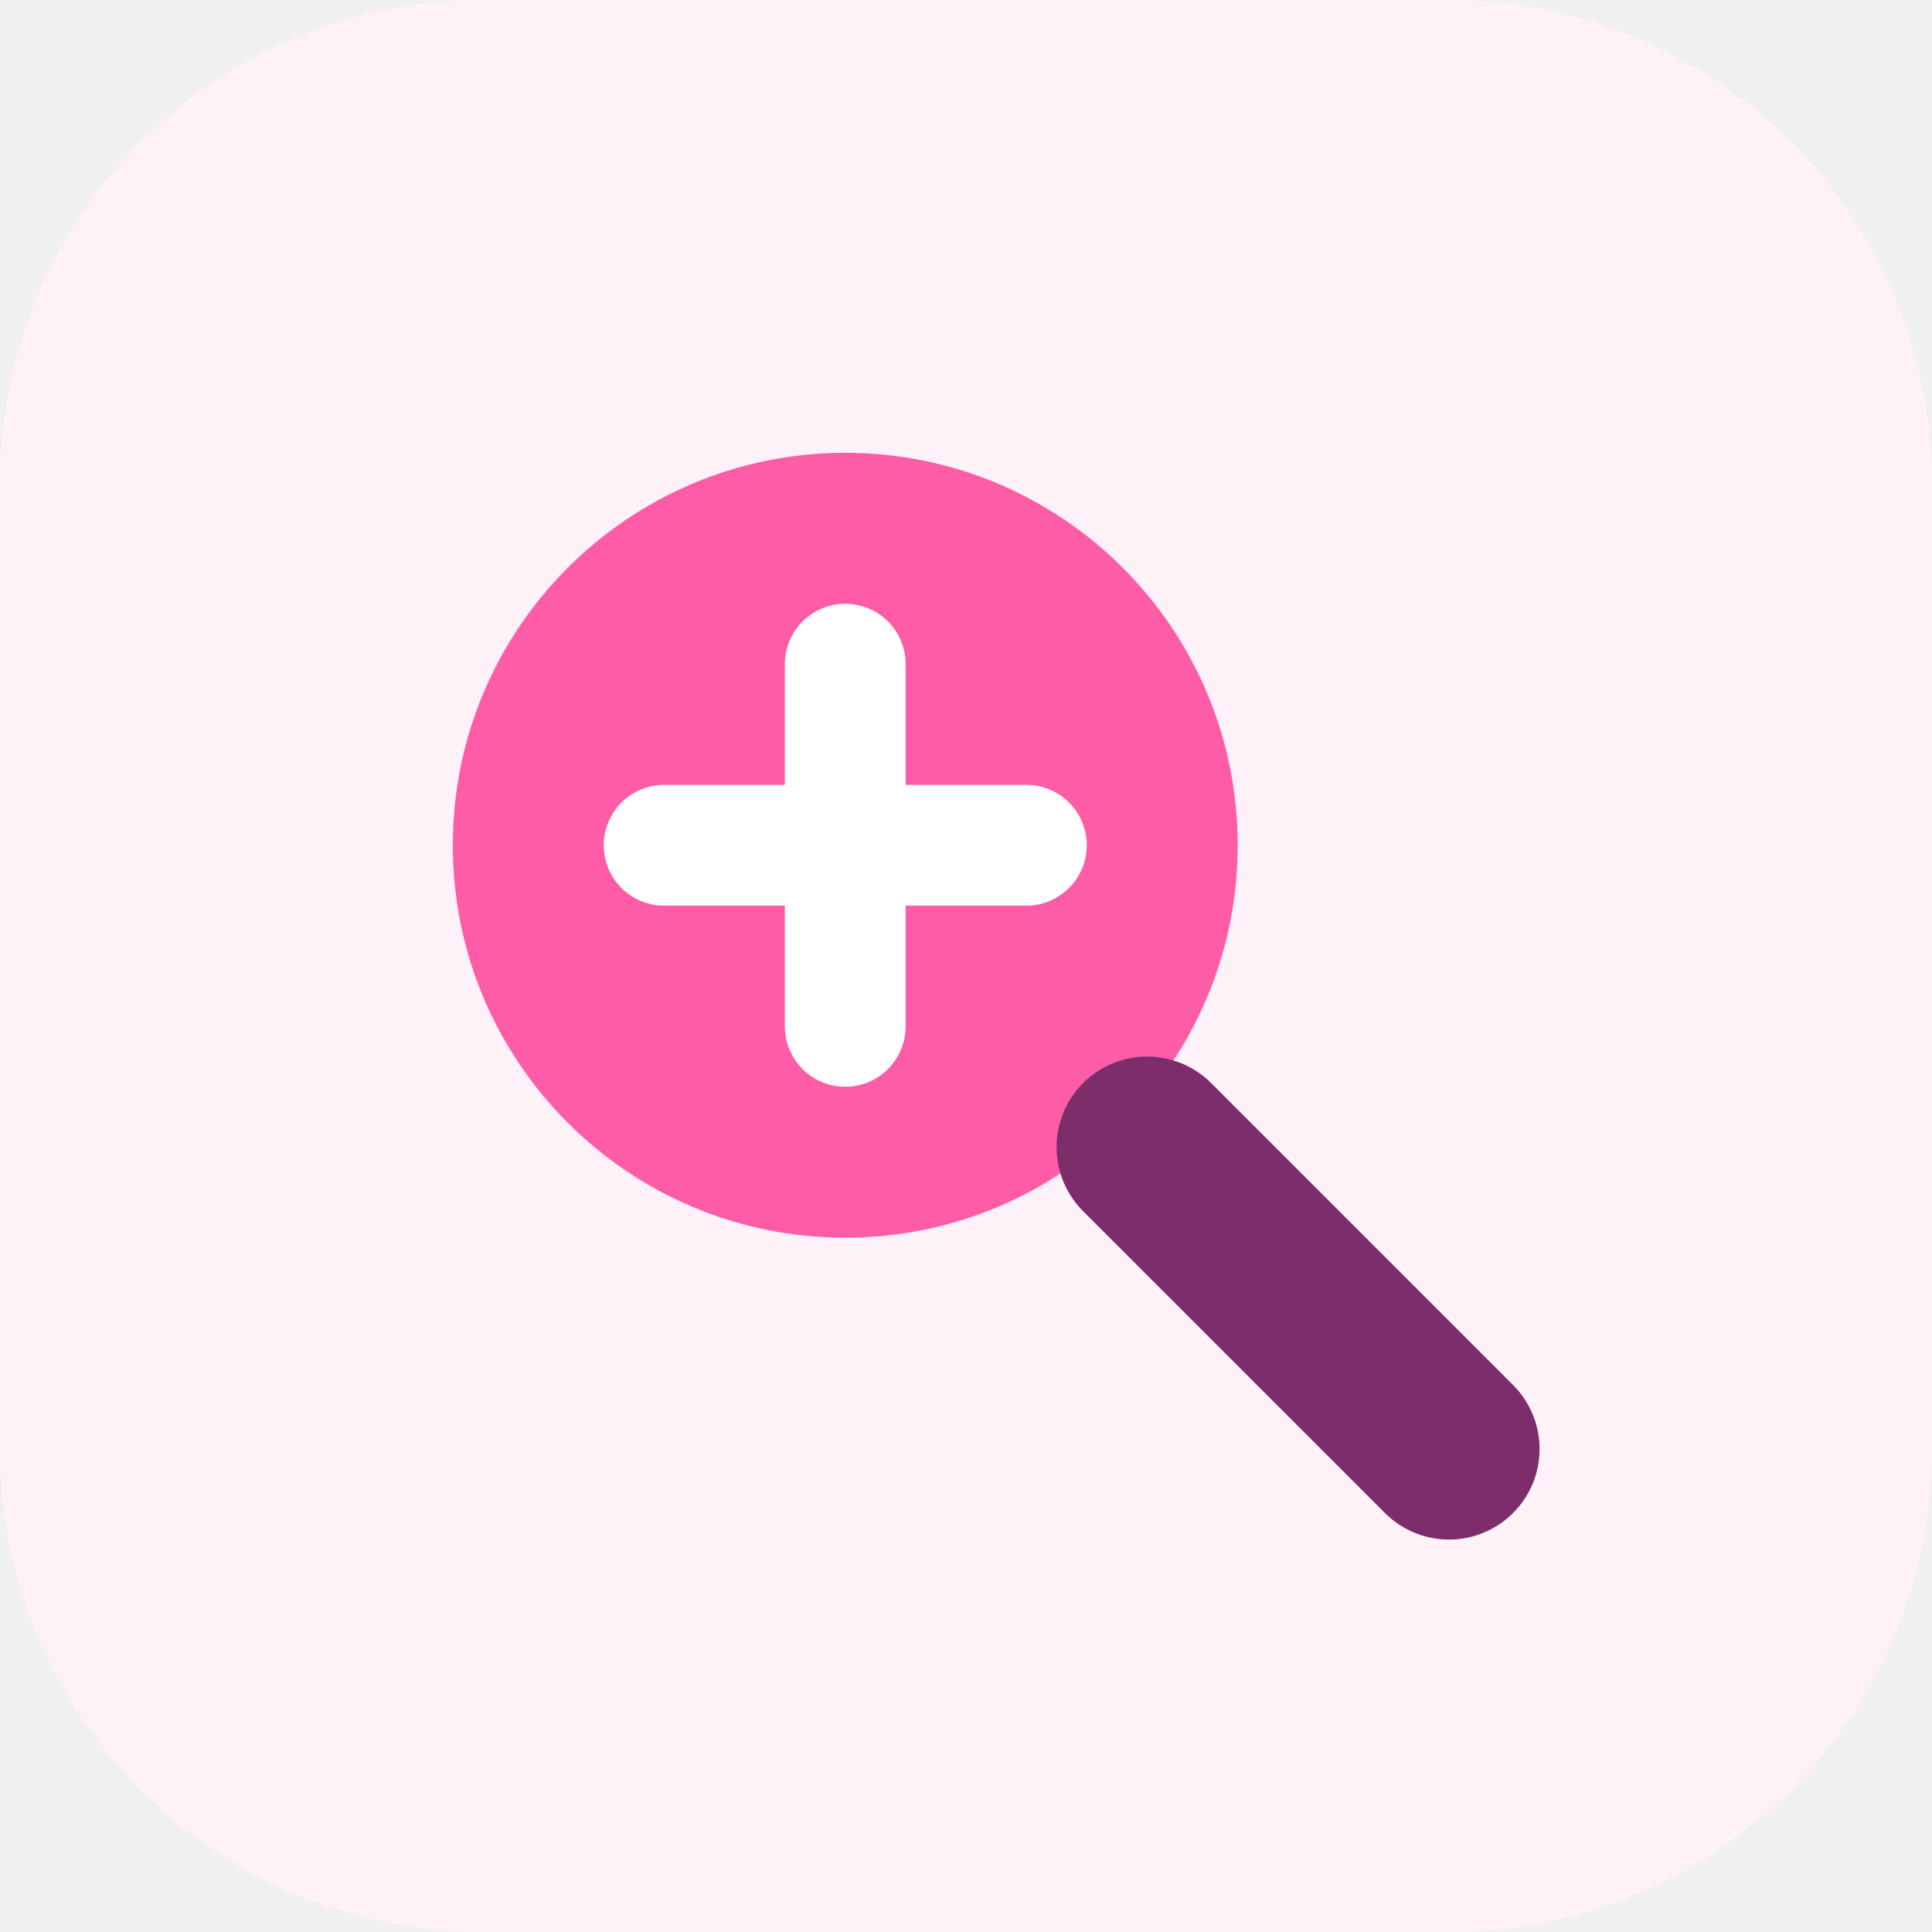
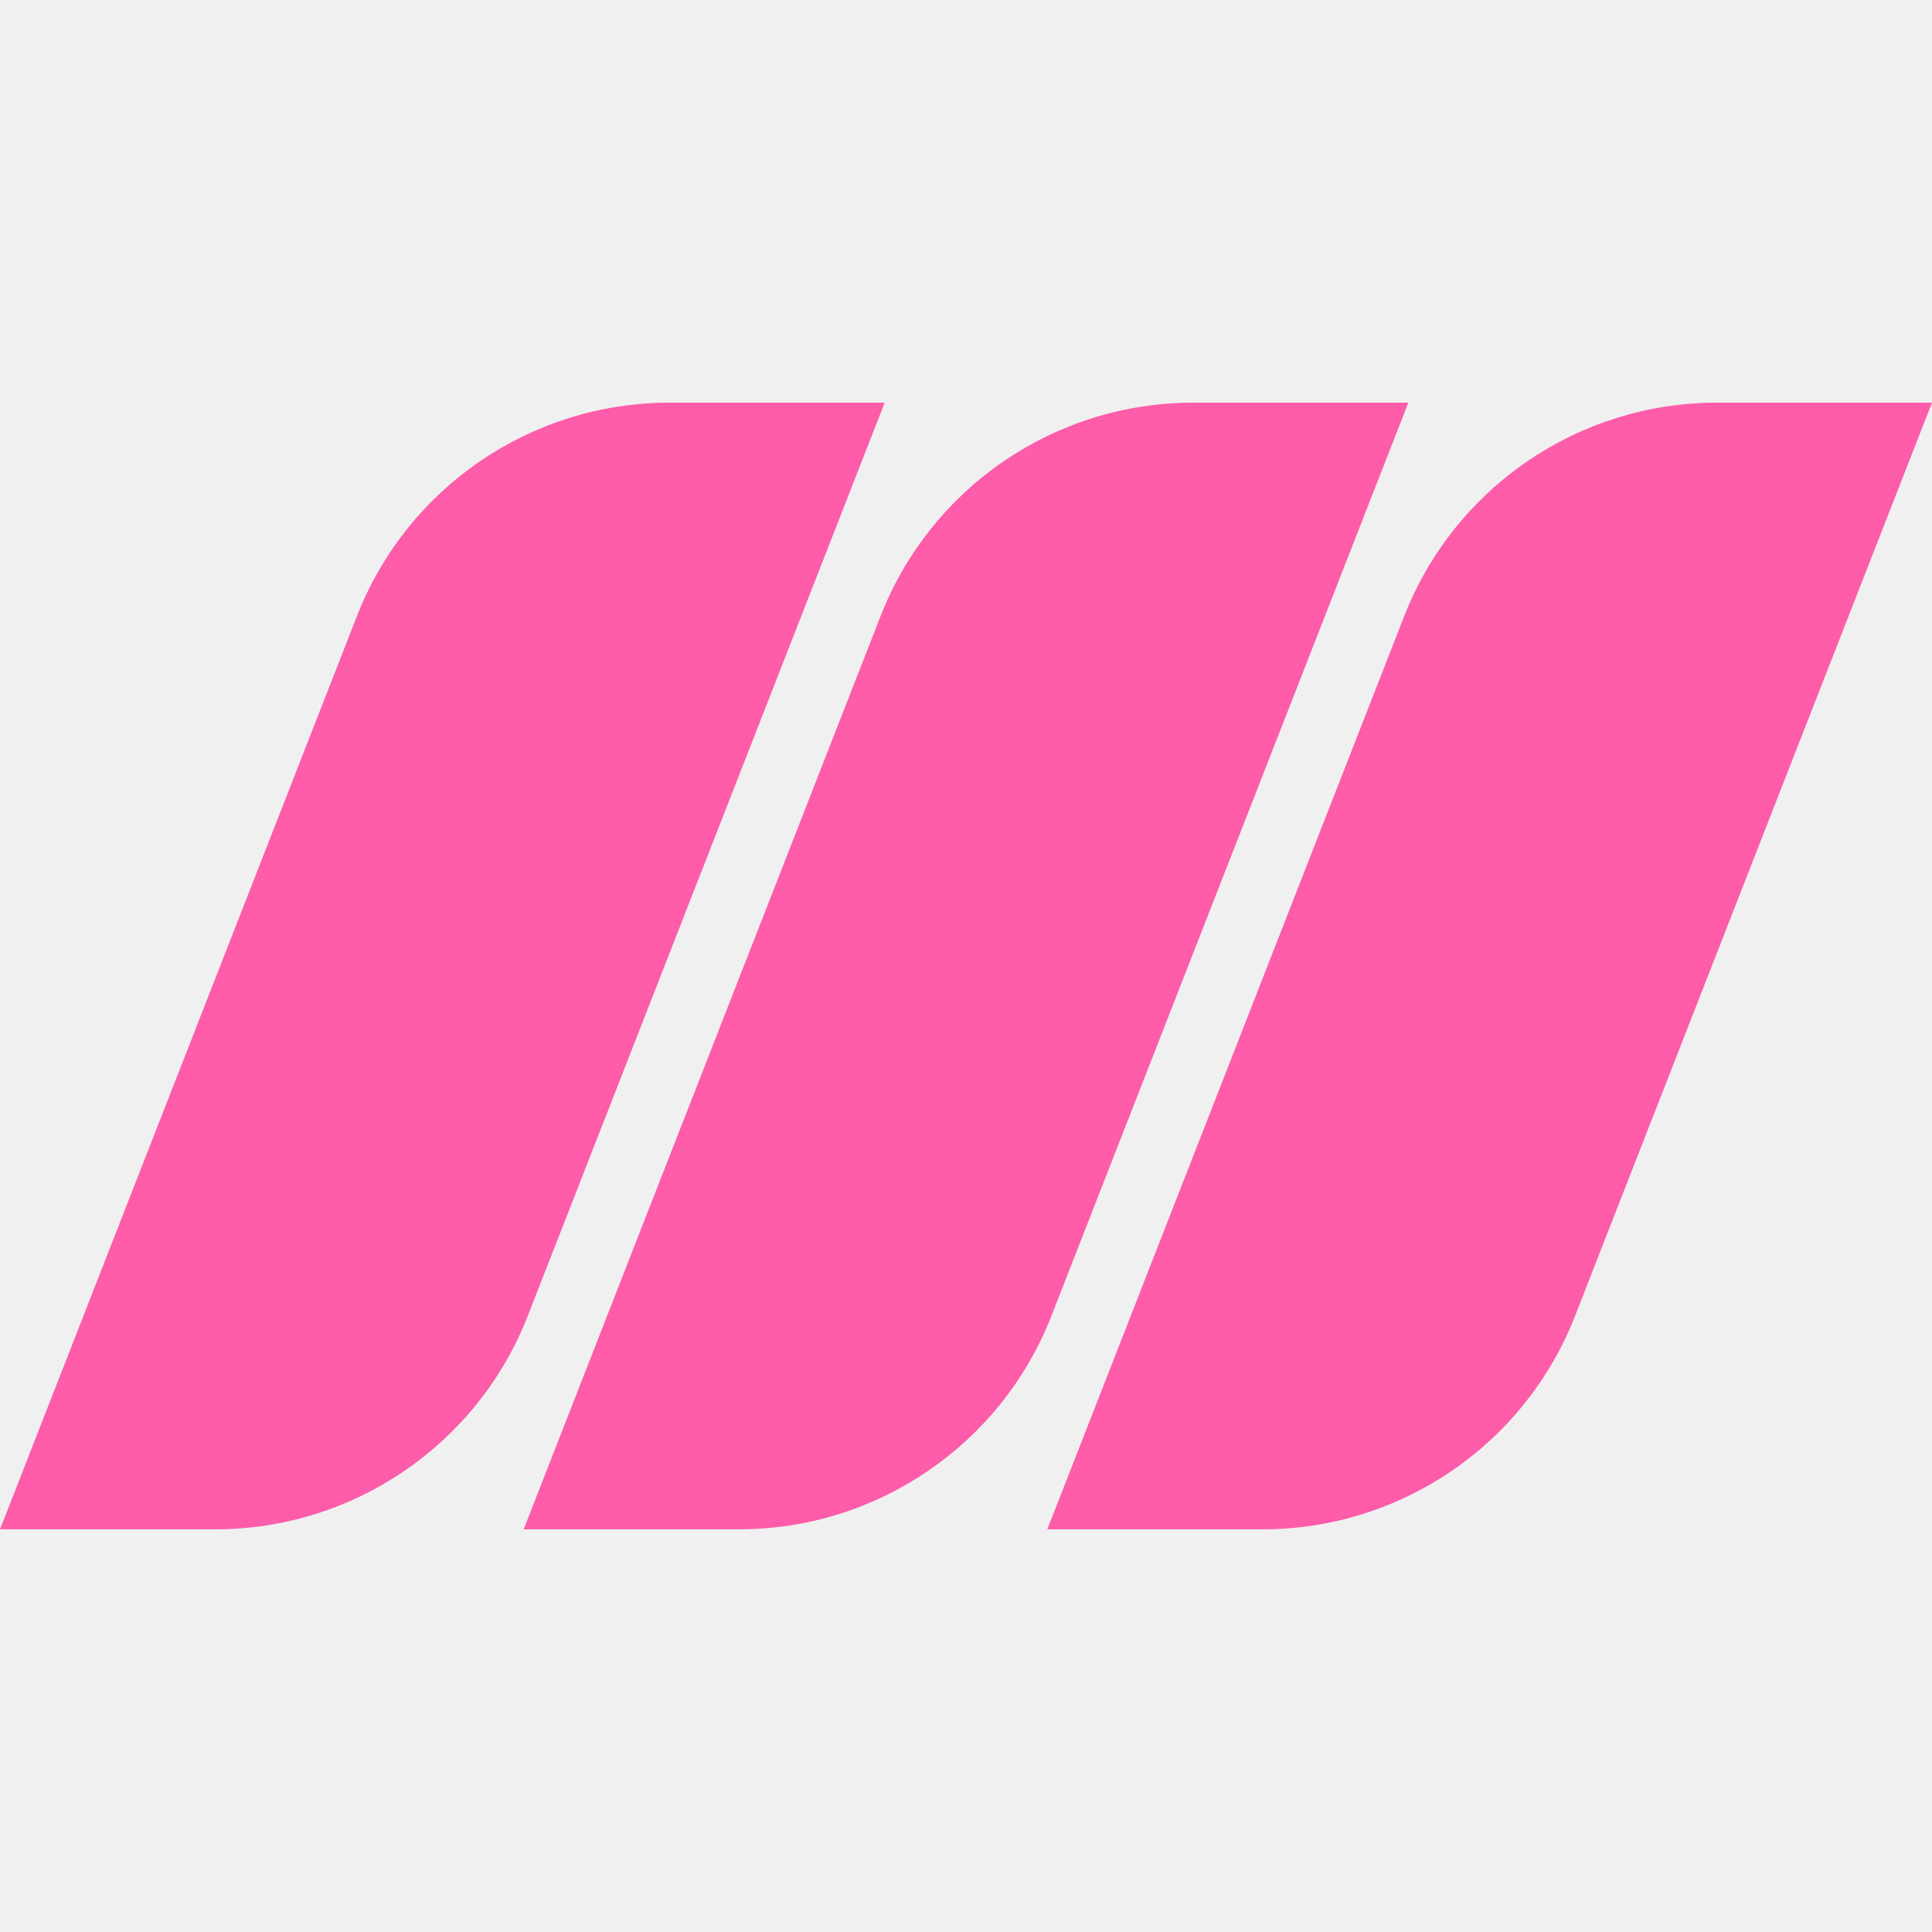
- <svg xmlns="http://www.w3.org/2000/svg" viewBox="0 0 64 64">
-   <rect width="64" height="64" rx="16" fill="#fff1f8" />
-   <circle cx="28" cy="28" r="13" fill="#ff5ca8" />
-   <path d="m38 38 10 10" stroke="#7c2d6a" stroke-width="6" stroke-linecap="round" />
-   <path d="M22 28h12M28 22v12" stroke="#fff" stroke-width="4" stroke-linecap="round" />
+ <svg xmlns="http://www.w3.org/2000/svg" fill="#FF5CAA" role="img" viewBox="0 0 24 24">
+   <path d="m6.505 18.998 4.434-11.345a4.168 4.168 0 0 1 3.882-2.651h2.674l-4.434 11.345a4.169 4.169 0 0 1-3.883 2.651H6.505Zm6.505 0 4.434-11.345a4.169 4.169 0 0 1 3.883-2.651H24l-4.434 11.345a4.168 4.168 0 0 1-3.882 2.651H13.01Zm-13.01 0L4.434 7.653a4.168 4.168 0 0 1 3.882-2.651h2.674L6.556 16.347a4.169 4.169 0 0 1-3.883 2.651H0Z" />
</svg>
